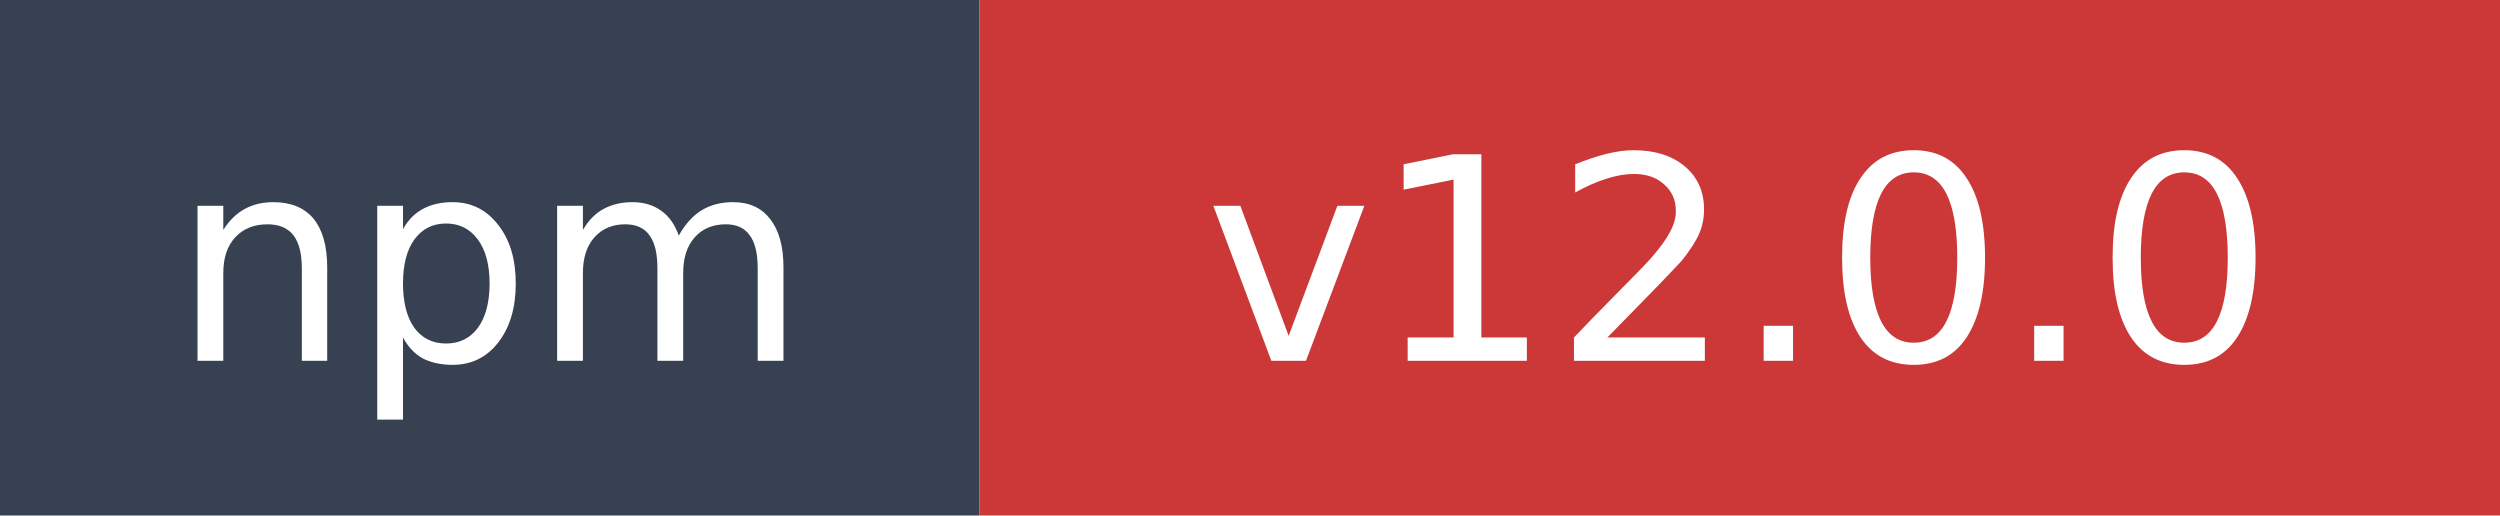
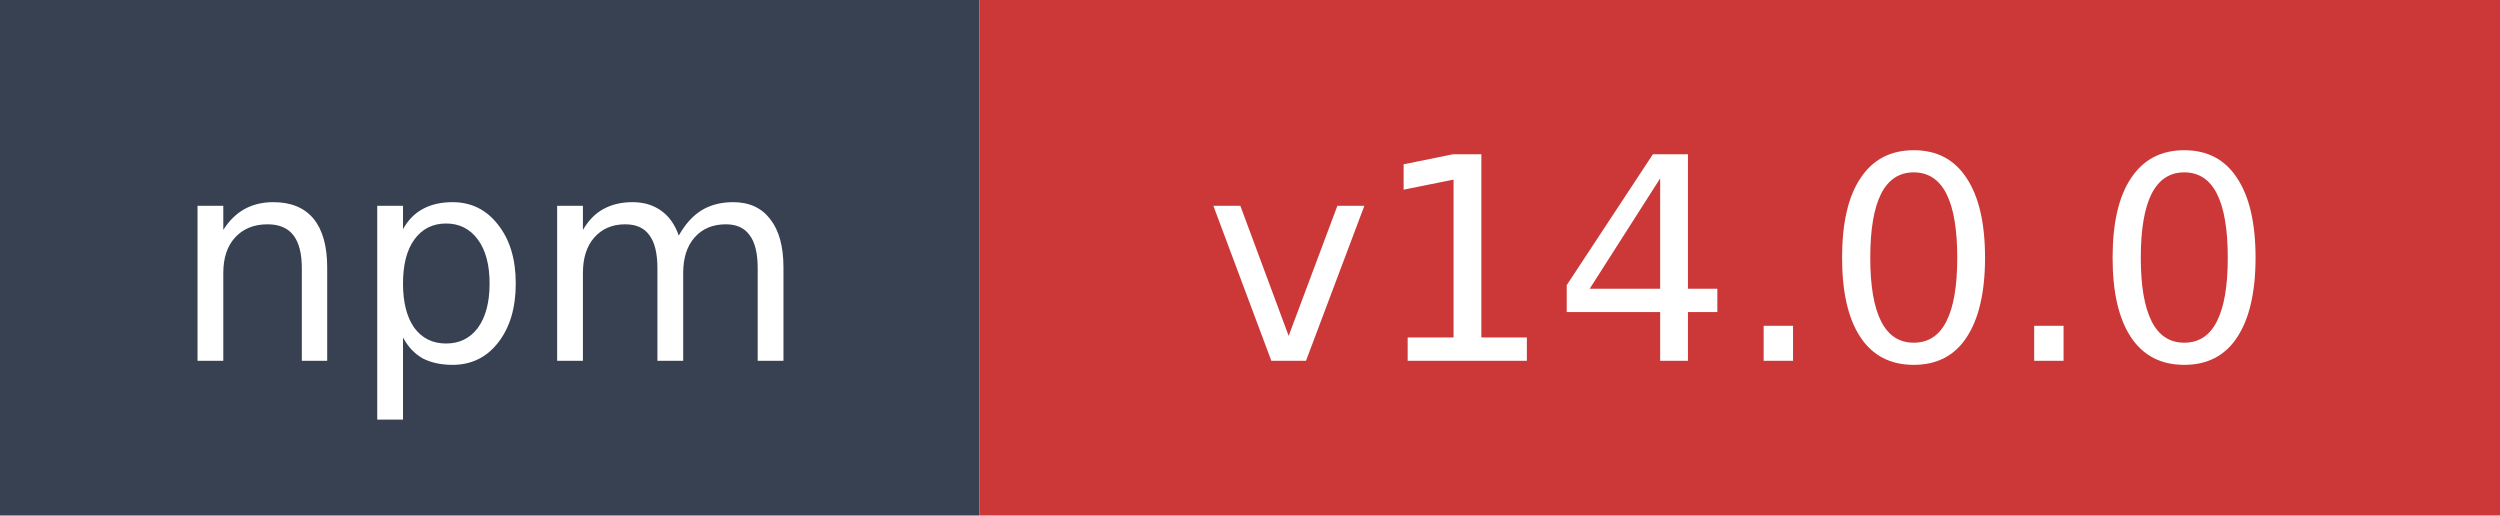
- <svg xmlns="http://www.w3.org/2000/svg" width="97" height="20" role="img" aria-label="npm: v12.0.0">
+ <svg xmlns="http://www.w3.org/2000/svg" width="97" height="20" role="img" aria-label="npm: v14.0.0">
  <rect width="38" height="20" fill="#374151" />
  <rect x="38" width="59" height="20" fill="#cb3837" />
  <text x="19" y="14" fill="#ffffff" font-family="Verdana,Geneva,DejaVu Sans,sans-serif" font-size="11" text-anchor="middle">npm</text>
-   <text x="67.5" y="14" fill="#ffffff" font-family="Verdana,Geneva,DejaVu Sans,sans-serif" font-size="11" text-anchor="middle">v12.0.0</text>
+   <text x="67.5" y="14" fill="#ffffff" font-family="Verdana,Geneva,DejaVu Sans,sans-serif" font-size="11" text-anchor="middle">v14.0.0</text>
</svg>
